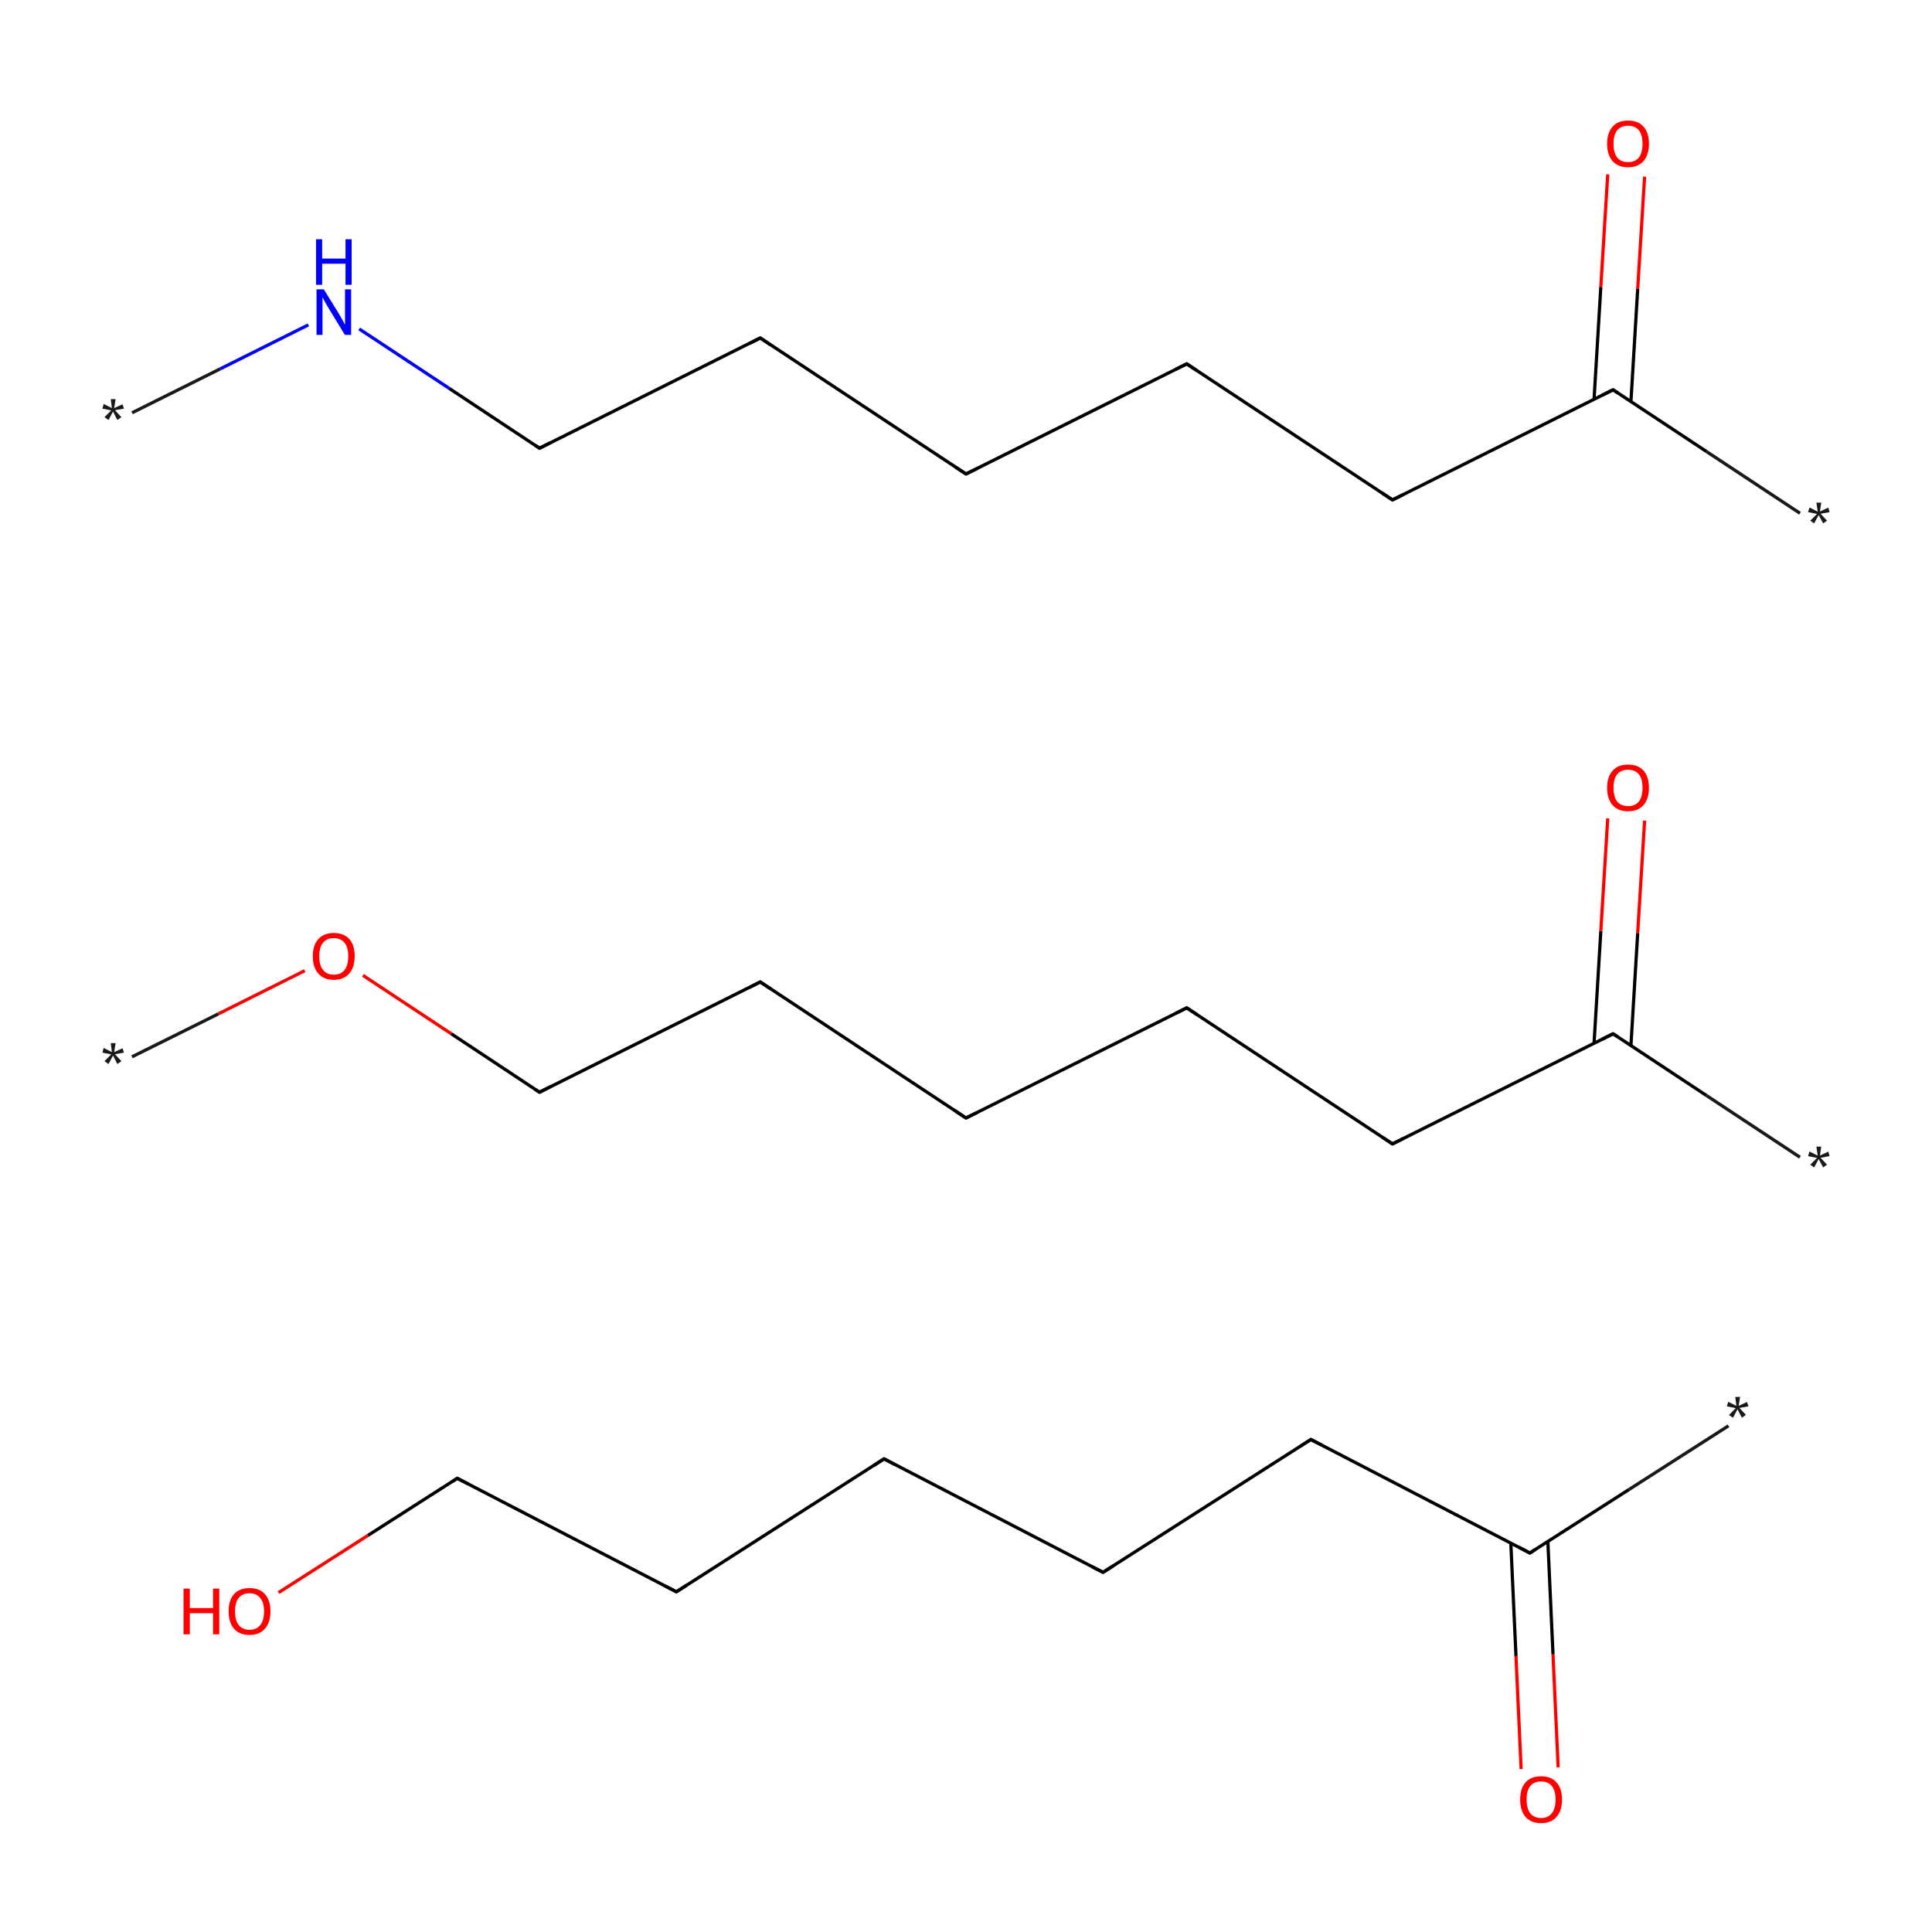
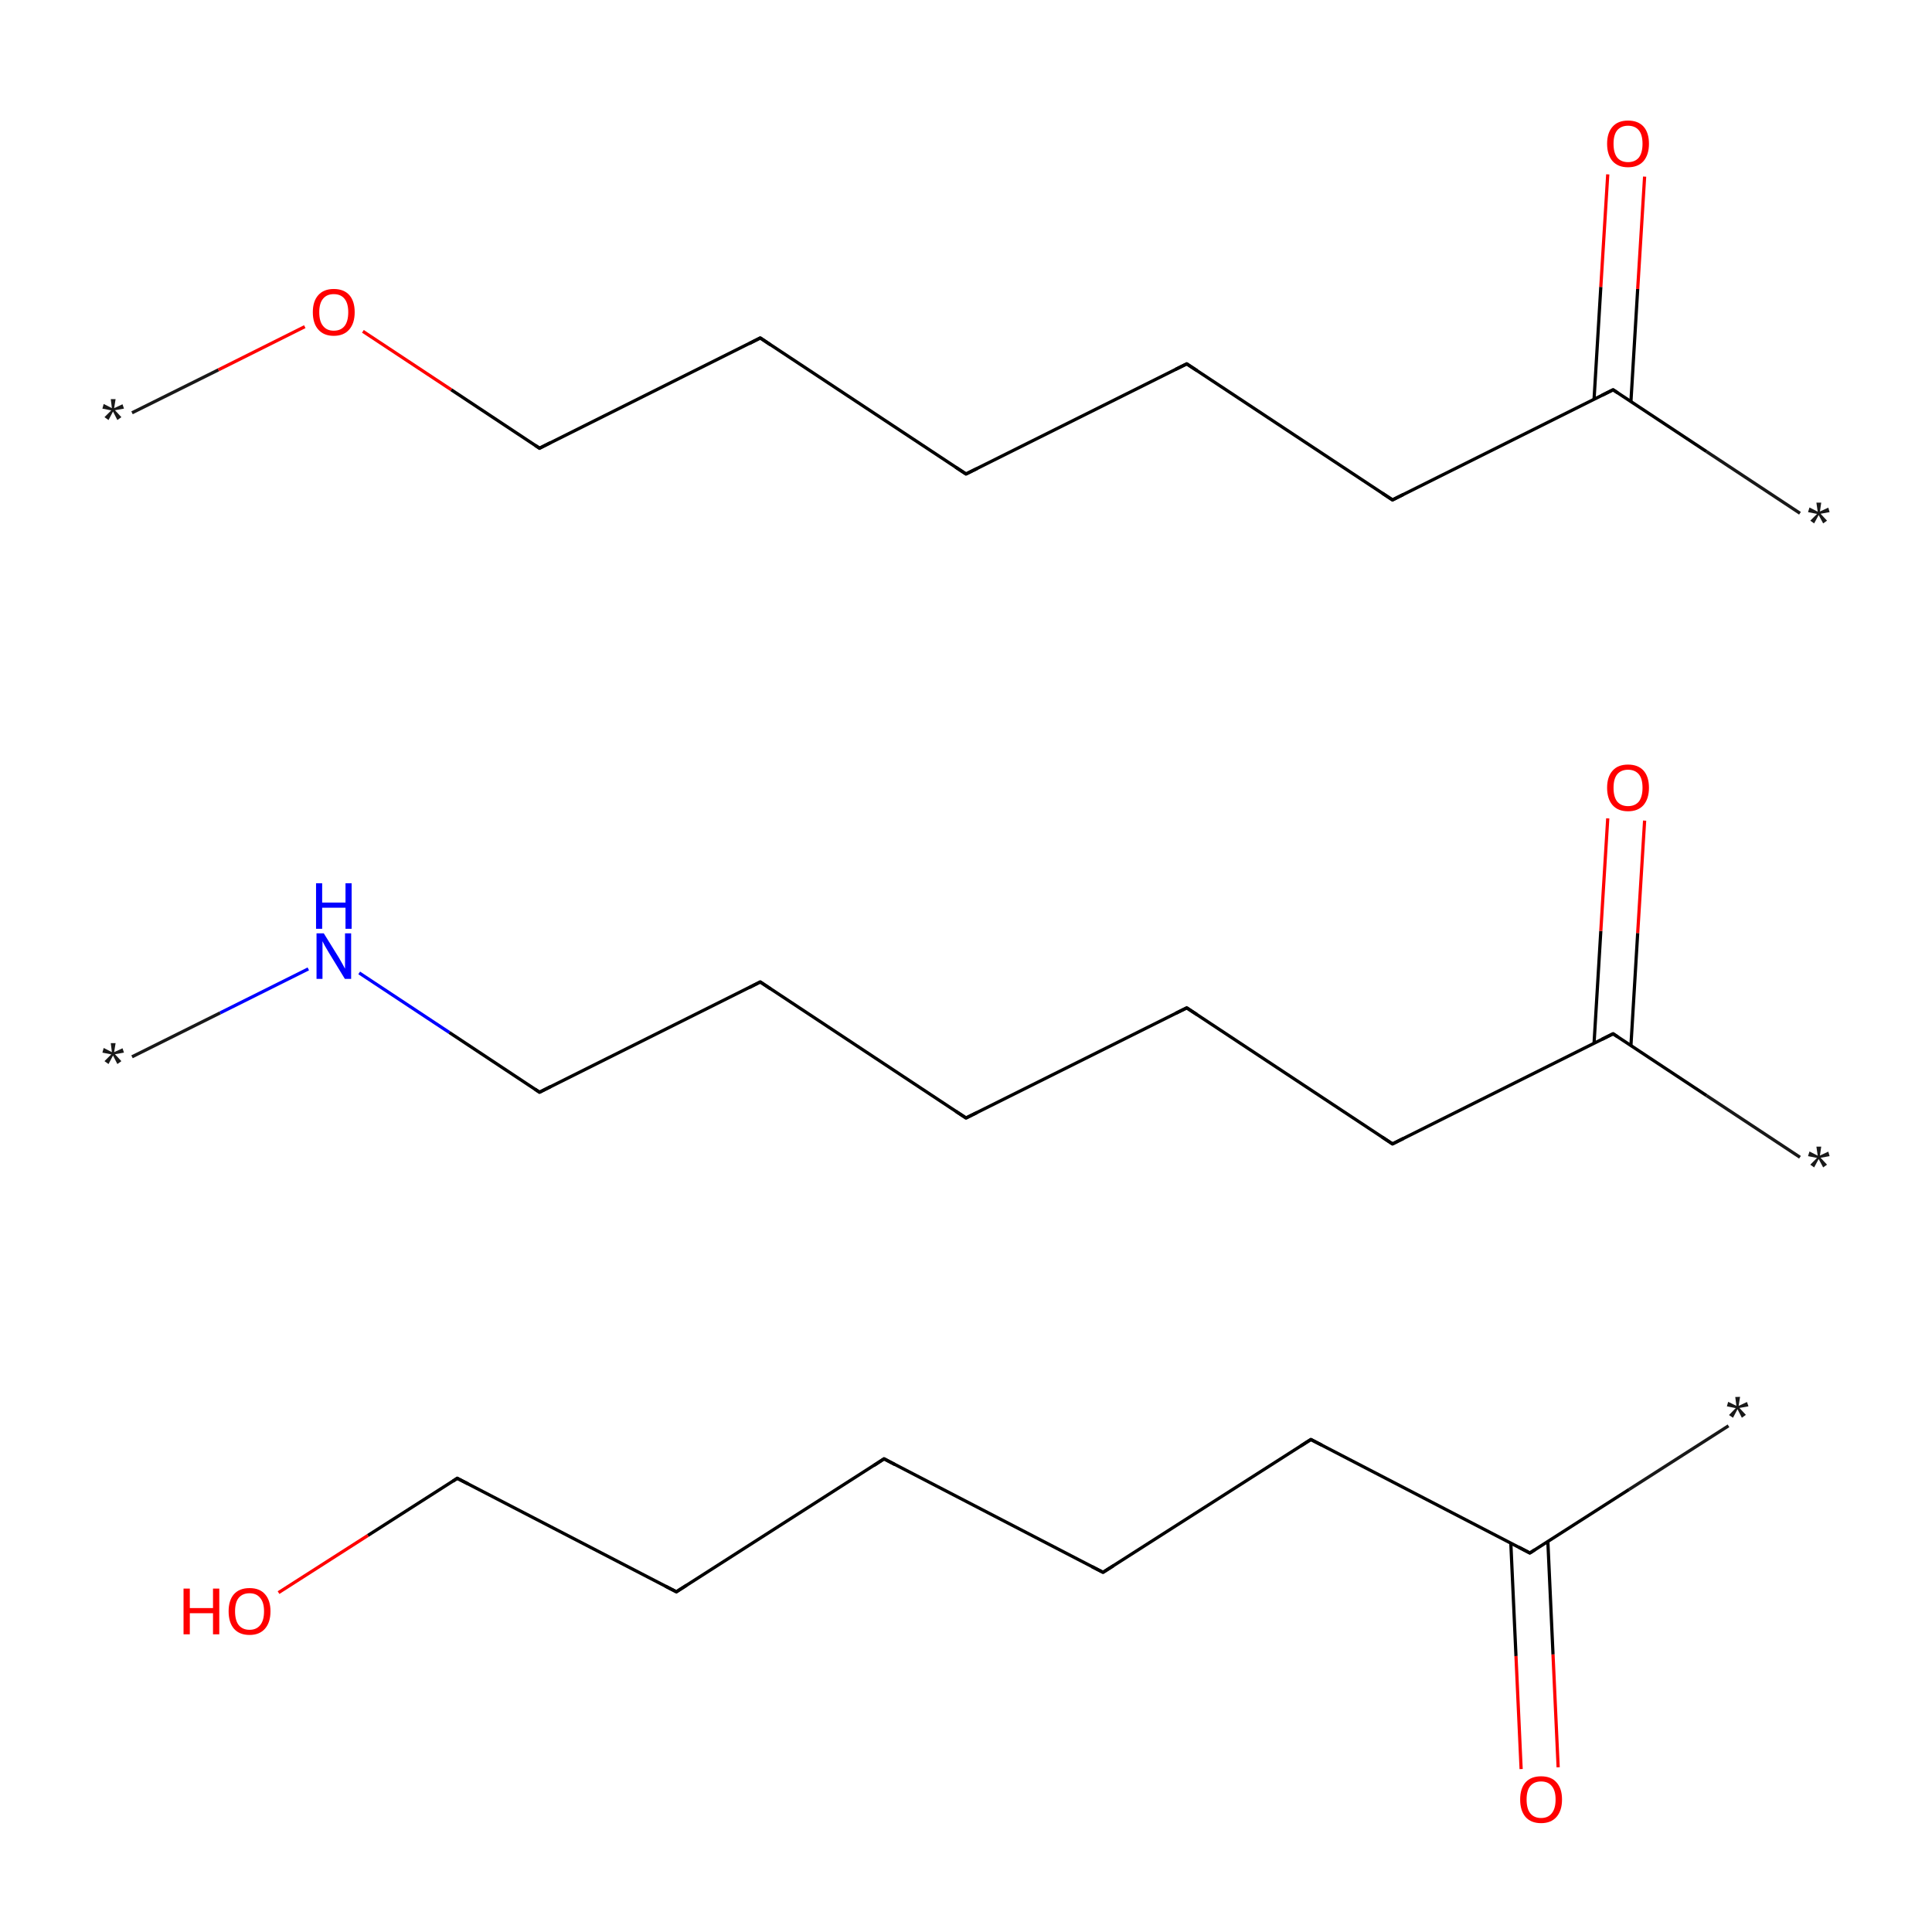
<svg xmlns="http://www.w3.org/2000/svg" version="1.1" baseProfile="full" xml:space="preserve" width="1200px" height="1200px" viewBox="0 0 1200 1200">
  <rect style="opacity:1.0;fill:#FFFFFF;stroke:none" width="1200.0" height="1200.0" x="0.0" y="0.0"> </rect>
-   <path class="bond-0 atom-0 atom-1" d="M 82.0,256.4 L 136.8,229.1" style="fill:none;fill-rule:evenodd;stroke:#191919;stroke-width:2.0px;stroke-linecap:butt;stroke-linejoin:miter;stroke-opacity:1" />
-   <path class="bond-0 atom-0 atom-1" d="M 136.8,229.1 L 191.5,201.8" style="fill:none;fill-rule:evenodd;stroke:#0000FF;stroke-width:2.0px;stroke-linecap:butt;stroke-linejoin:miter;stroke-opacity:1" />
-   <path class="bond-1 atom-1 atom-2" d="M 223.1,204.3 L 279.1,241.3" style="fill:none;fill-rule:evenodd;stroke:#0000FF;stroke-width:2.0px;stroke-linecap:butt;stroke-linejoin:miter;stroke-opacity:1" />
-   <path class="bond-1 atom-1 atom-2" d="M 279.1,241.3 L 335.1,278.4" style="fill:none;fill-rule:evenodd;stroke:#000000;stroke-width:2.0px;stroke-linecap:butt;stroke-linejoin:miter;stroke-opacity:1" />
+   <path class="bond-0 atom-0 atom-1" d="M 82.0,256.4 L 135.7,229.7" style="fill:none;fill-rule:evenodd;stroke:#191919;stroke-width:2.0px;stroke-linecap:butt;stroke-linejoin:miter;stroke-opacity:1" />
+   <path class="bond-0 atom-0 atom-1" d="M 135.7,229.7 L 189.3,202.9" style="fill:none;fill-rule:evenodd;stroke:#FF0000;stroke-width:2.0px;stroke-linecap:butt;stroke-linejoin:miter;stroke-opacity:1" />
+   <path class="bond-1 atom-1 atom-2" d="M 225.4,205.8 L 280.3,242.1" style="fill:none;fill-rule:evenodd;stroke:#FF0000;stroke-width:2.0px;stroke-linecap:butt;stroke-linejoin:miter;stroke-opacity:1" />
+   <path class="bond-1 atom-1 atom-2" d="M 280.3,242.1 L 335.1,278.4" style="fill:none;fill-rule:evenodd;stroke:#000000;stroke-width:2.0px;stroke-linecap:butt;stroke-linejoin:miter;stroke-opacity:1" />
  <path class="bond-2 atom-2 atom-3" d="M 335.1,278.4 L 472.2,209.9" style="fill:none;fill-rule:evenodd;stroke:#000000;stroke-width:2.0px;stroke-linecap:butt;stroke-linejoin:miter;stroke-opacity:1" />
  <path class="bond-3 atom-3 atom-4" d="M 472.2,209.9 L 600.0,294.4" style="fill:none;fill-rule:evenodd;stroke:#000000;stroke-width:2.0px;stroke-linecap:butt;stroke-linejoin:miter;stroke-opacity:1" />
  <path class="bond-4 atom-4 atom-5" d="M 600.0,294.4 L 737.1,226.0" style="fill:none;fill-rule:evenodd;stroke:#000000;stroke-width:2.0px;stroke-linecap:butt;stroke-linejoin:miter;stroke-opacity:1" />
  <path class="bond-5 atom-5 atom-6" d="M 737.1,226.0 L 864.9,310.5" style="fill:none;fill-rule:evenodd;stroke:#000000;stroke-width:2.0px;stroke-linecap:butt;stroke-linejoin:miter;stroke-opacity:1" />
  <path class="bond-6 atom-6 atom-7" d="M 864.9,310.5 L 1001.9,242.1" style="fill:none;fill-rule:evenodd;stroke:#000000;stroke-width:2.0px;stroke-linecap:butt;stroke-linejoin:miter;stroke-opacity:1" />
  <path class="bond-7 atom-7 atom-8" d="M 1001.9,242.1 L 1060.0,280.5" style="fill:none;fill-rule:evenodd;stroke:#000000;stroke-width:2.0px;stroke-linecap:butt;stroke-linejoin:miter;stroke-opacity:1" />
  <path class="bond-7 atom-7 atom-8" d="M 1060.0,280.5 L 1118.0,318.8" style="fill:none;fill-rule:evenodd;stroke:#191919;stroke-width:2.0px;stroke-linecap:butt;stroke-linejoin:miter;stroke-opacity:1" />
  <path class="bond-8 atom-7 atom-9" d="M 1013.0,249.4 L 1017.2,179.5" style="fill:none;fill-rule:evenodd;stroke:#000000;stroke-width:2.0px;stroke-linecap:butt;stroke-linejoin:miter;stroke-opacity:1" />
  <path class="bond-8 atom-7 atom-9" d="M 1017.2,179.5 L 1021.5,109.7" style="fill:none;fill-rule:evenodd;stroke:#FF0000;stroke-width:2.0px;stroke-linecap:butt;stroke-linejoin:miter;stroke-opacity:1" />
  <path class="bond-8 atom-7 atom-9" d="M 990.1,248.0 L 994.3,178.2" style="fill:none;fill-rule:evenodd;stroke:#000000;stroke-width:2.0px;stroke-linecap:butt;stroke-linejoin:miter;stroke-opacity:1" />
  <path class="bond-8 atom-7 atom-9" d="M 994.3,178.2 L 998.6,108.3" style="fill:none;fill-rule:evenodd;stroke:#FF0000;stroke-width:2.0px;stroke-linecap:butt;stroke-linejoin:miter;stroke-opacity:1" />
-   <path d="M 332.3,276.5 L 335.1,278.4 L 342.0,274.9" style="fill:none;stroke:#000000;stroke-width:2.0px;stroke-linecap:butt;stroke-linejoin:miter;stroke-opacity:1;" />
+   <path d="M 332.4,276.6 L 335.1,278.4 L 342.0,274.9" style="fill:none;stroke:#000000;stroke-width:2.0px;stroke-linecap:butt;stroke-linejoin:miter;stroke-opacity:1;" />
  <path d="M 465.4,213.4 L 472.2,209.9 L 478.6,214.2" style="fill:none;stroke:#000000;stroke-width:2.0px;stroke-linecap:butt;stroke-linejoin:miter;stroke-opacity:1;" />
  <path d="M 593.6,290.2 L 600.0,294.4 L 606.9,291.0" style="fill:none;stroke:#000000;stroke-width:2.0px;stroke-linecap:butt;stroke-linejoin:miter;stroke-opacity:1;" />
  <path d="M 730.2,229.4 L 737.1,226.0 L 743.5,230.2" style="fill:none;stroke:#000000;stroke-width:2.0px;stroke-linecap:butt;stroke-linejoin:miter;stroke-opacity:1;" />
  <path d="M 858.5,306.3 L 864.9,310.5 L 871.7,307.1" style="fill:none;stroke:#000000;stroke-width:2.0px;stroke-linecap:butt;stroke-linejoin:miter;stroke-opacity:1;" />
  <path d="M 995.1,245.5 L 1001.9,242.1 L 1004.8,244.0" style="fill:none;stroke:#000000;stroke-width:2.0px;stroke-linecap:butt;stroke-linejoin:miter;stroke-opacity:1;" />
  <path class="atom-0" d="M 64.9 259.1 L 69.1 254.9 L 63.6 253.8 L 64.4 250.9 L 69.5 253.5 L 68.8 247.9 L 71.8 247.9 L 70.9 253.5 L 76.1 251.1 L 77.0 253.8 L 71.4 254.8 L 75.4 259.1 L 72.9 260.9 L 70.2 255.6 L 67.4 260.9 L 64.9 259.1 " fill="#191919" />
-   <path class="atom-1" d="M 201.1 179.7 L 210.4 194.7 Q 211.3 196.2, 212.8 198.9 Q 214.2 201.5, 214.3 201.7 L 214.3 179.7 L 218.1 179.7 L 218.1 208.0 L 214.2 208.0 L 204.2 191.6 Q 203.1 189.7, 201.8 187.5 Q 200.6 185.3, 200.3 184.6 L 200.3 208.0 L 196.6 208.0 L 196.6 179.7 L 201.1 179.7 " fill="#0000FF" />
-   <path class="atom-1" d="M 196.3 148.6 L 200.1 148.6 L 200.1 160.6 L 214.6 160.6 L 214.6 148.6 L 218.4 148.6 L 218.4 176.9 L 214.6 176.9 L 214.6 163.8 L 200.1 163.8 L 200.1 176.9 L 196.3 176.9 L 196.3 148.6 " fill="#0000FF" />
+   <path class="atom-1" d="M 194.3 193.9 Q 194.3 187.1, 197.7 183.3 Q 201.1 179.5, 207.3 179.5 Q 213.6 179.5, 217.0 183.3 Q 220.3 187.1, 220.3 193.9 Q 220.3 200.8, 216.9 204.7 Q 213.5 208.6, 207.3 208.6 Q 201.1 208.6, 197.7 204.7 Q 194.3 200.9, 194.3 193.9 M 207.3 205.4 Q 211.7 205.4, 214.0 202.5 Q 216.3 199.6, 216.3 193.9 Q 216.3 188.4, 214.0 185.6 Q 211.7 182.7, 207.3 182.7 Q 203.0 182.7, 200.7 185.5 Q 198.3 188.3, 198.3 193.9 Q 198.3 199.7, 200.7 202.5 Q 203.0 205.4, 207.3 205.4 " fill="#FF0000" />
  <path class="atom-8" d="M 1124.4 323.4 L 1128.6 319.2 L 1123.0 318.1 L 1123.9 315.2 L 1129.0 317.8 L 1128.2 312.2 L 1131.2 312.2 L 1130.4 317.7 L 1135.6 315.3 L 1136.4 318.1 L 1130.8 319.1 L 1134.8 323.4 L 1132.4 325.1 L 1129.6 319.9 L 1126.8 325.1 L 1124.4 323.4 " fill="#191919" />
  <path class="atom-9" d="M 998.2 89.3 Q 998.2 82.5, 1001.6 78.7 Q 1004.9 74.9, 1011.2 74.9 Q 1017.5 74.9, 1020.9 78.7 Q 1024.2 82.5, 1024.2 89.3 Q 1024.2 96.1, 1020.8 100.1 Q 1017.4 103.9, 1011.2 103.9 Q 1005.0 103.9, 1001.6 100.1 Q 998.2 96.2, 998.2 89.3 M 1011.2 100.7 Q 1015.5 100.7, 1017.9 97.9 Q 1020.2 94.9, 1020.2 89.3 Q 1020.2 83.7, 1017.9 80.9 Q 1015.5 78.1, 1011.2 78.1 Q 1006.9 78.1, 1004.5 80.9 Q 1002.2 83.7, 1002.2 89.3 Q 1002.2 95.0, 1004.5 97.9 Q 1006.9 100.7, 1011.2 100.7 " fill="#FF0000" />
-   <path class="bond-0 atom-0 atom-1" d="M 82.0,656.4 L 135.7,629.7" style="fill:none;fill-rule:evenodd;stroke:#191919;stroke-width:2.0px;stroke-linecap:butt;stroke-linejoin:miter;stroke-opacity:1" />
-   <path class="bond-0 atom-0 atom-1" d="M 135.7,629.7 L 189.3,602.9" style="fill:none;fill-rule:evenodd;stroke:#FF0000;stroke-width:2.0px;stroke-linecap:butt;stroke-linejoin:miter;stroke-opacity:1" />
-   <path class="bond-1 atom-1 atom-2" d="M 225.4,605.8 L 280.3,642.1" style="fill:none;fill-rule:evenodd;stroke:#FF0000;stroke-width:2.0px;stroke-linecap:butt;stroke-linejoin:miter;stroke-opacity:1" />
-   <path class="bond-1 atom-1 atom-2" d="M 280.3,642.1 L 335.1,678.4" style="fill:none;fill-rule:evenodd;stroke:#000000;stroke-width:2.0px;stroke-linecap:butt;stroke-linejoin:miter;stroke-opacity:1" />
+   <path class="bond-0 atom-0 atom-1" d="M 82.0,656.4 L 136.8,629.1" style="fill:none;fill-rule:evenodd;stroke:#191919;stroke-width:2.0px;stroke-linecap:butt;stroke-linejoin:miter;stroke-opacity:1" />
+   <path class="bond-0 atom-0 atom-1" d="M 136.8,629.1 L 191.5,601.8" style="fill:none;fill-rule:evenodd;stroke:#0000FF;stroke-width:2.0px;stroke-linecap:butt;stroke-linejoin:miter;stroke-opacity:1" />
+   <path class="bond-1 atom-1 atom-2" d="M 223.1,604.3 L 279.1,641.3" style="fill:none;fill-rule:evenodd;stroke:#0000FF;stroke-width:2.0px;stroke-linecap:butt;stroke-linejoin:miter;stroke-opacity:1" />
+   <path class="bond-1 atom-1 atom-2" d="M 279.1,641.3 L 335.1,678.4" style="fill:none;fill-rule:evenodd;stroke:#000000;stroke-width:2.0px;stroke-linecap:butt;stroke-linejoin:miter;stroke-opacity:1" />
  <path class="bond-2 atom-2 atom-3" d="M 335.1,678.4 L 472.2,609.9" style="fill:none;fill-rule:evenodd;stroke:#000000;stroke-width:2.0px;stroke-linecap:butt;stroke-linejoin:miter;stroke-opacity:1" />
  <path class="bond-3 atom-3 atom-4" d="M 472.2,609.9 L 600.0,694.4" style="fill:none;fill-rule:evenodd;stroke:#000000;stroke-width:2.0px;stroke-linecap:butt;stroke-linejoin:miter;stroke-opacity:1" />
  <path class="bond-4 atom-4 atom-5" d="M 600.0,694.4 L 737.1,626.0" style="fill:none;fill-rule:evenodd;stroke:#000000;stroke-width:2.0px;stroke-linecap:butt;stroke-linejoin:miter;stroke-opacity:1" />
  <path class="bond-5 atom-5 atom-6" d="M 737.1,626.0 L 864.9,710.5" style="fill:none;fill-rule:evenodd;stroke:#000000;stroke-width:2.0px;stroke-linecap:butt;stroke-linejoin:miter;stroke-opacity:1" />
  <path class="bond-6 atom-6 atom-7" d="M 864.9,710.5 L 1001.9,642.1" style="fill:none;fill-rule:evenodd;stroke:#000000;stroke-width:2.0px;stroke-linecap:butt;stroke-linejoin:miter;stroke-opacity:1" />
  <path class="bond-7 atom-7 atom-8" d="M 1001.9,642.1 L 1060.0,680.5" style="fill:none;fill-rule:evenodd;stroke:#000000;stroke-width:2.0px;stroke-linecap:butt;stroke-linejoin:miter;stroke-opacity:1" />
  <path class="bond-7 atom-7 atom-8" d="M 1060.0,680.5 L 1118.0,718.8" style="fill:none;fill-rule:evenodd;stroke:#191919;stroke-width:2.0px;stroke-linecap:butt;stroke-linejoin:miter;stroke-opacity:1" />
  <path class="bond-8 atom-7 atom-9" d="M 1013.0,649.4 L 1017.2,579.5" style="fill:none;fill-rule:evenodd;stroke:#000000;stroke-width:2.0px;stroke-linecap:butt;stroke-linejoin:miter;stroke-opacity:1" />
  <path class="bond-8 atom-7 atom-9" d="M 1017.2,579.5 L 1021.5,509.7" style="fill:none;fill-rule:evenodd;stroke:#FF0000;stroke-width:2.0px;stroke-linecap:butt;stroke-linejoin:miter;stroke-opacity:1" />
  <path class="bond-8 atom-7 atom-9" d="M 990.1,648.0 L 994.3,578.2" style="fill:none;fill-rule:evenodd;stroke:#000000;stroke-width:2.0px;stroke-linecap:butt;stroke-linejoin:miter;stroke-opacity:1" />
  <path class="bond-8 atom-7 atom-9" d="M 994.3,578.2 L 998.6,508.3" style="fill:none;fill-rule:evenodd;stroke:#FF0000;stroke-width:2.0px;stroke-linecap:butt;stroke-linejoin:miter;stroke-opacity:1" />
-   <path d="M 332.4,676.6 L 335.1,678.4 L 342.0,674.9" style="fill:none;stroke:#000000;stroke-width:2.0px;stroke-linecap:butt;stroke-linejoin:miter;stroke-opacity:1;" />
+   <path d="M 332.3,676.5 L 335.1,678.4 L 342.0,674.9" style="fill:none;stroke:#000000;stroke-width:2.0px;stroke-linecap:butt;stroke-linejoin:miter;stroke-opacity:1;" />
  <path d="M 465.4,613.4 L 472.2,609.9 L 478.6,614.2" style="fill:none;stroke:#000000;stroke-width:2.0px;stroke-linecap:butt;stroke-linejoin:miter;stroke-opacity:1;" />
  <path d="M 593.6,690.2 L 600.0,694.4 L 606.9,691.0" style="fill:none;stroke:#000000;stroke-width:2.0px;stroke-linecap:butt;stroke-linejoin:miter;stroke-opacity:1;" />
  <path d="M 730.2,629.4 L 737.1,626.0 L 743.5,630.2" style="fill:none;stroke:#000000;stroke-width:2.0px;stroke-linecap:butt;stroke-linejoin:miter;stroke-opacity:1;" />
  <path d="M 858.5,706.3 L 864.9,710.5 L 871.7,707.1" style="fill:none;stroke:#000000;stroke-width:2.0px;stroke-linecap:butt;stroke-linejoin:miter;stroke-opacity:1;" />
  <path d="M 995.1,645.5 L 1001.9,642.1 L 1004.8,644.0" style="fill:none;stroke:#000000;stroke-width:2.0px;stroke-linecap:butt;stroke-linejoin:miter;stroke-opacity:1;" />
  <path class="atom-0" d="M 64.9 659.1 L 69.1 654.9 L 63.6 653.8 L 64.4 650.9 L 69.5 653.5 L 68.8 647.9 L 71.8 647.9 L 70.9 653.5 L 76.1 651.1 L 77.0 653.8 L 71.4 654.8 L 75.4 659.1 L 72.9 660.9 L 70.2 655.6 L 67.4 660.9 L 64.9 659.1 " fill="#191919" />
-   <path class="atom-1" d="M 194.3 593.9 Q 194.3 587.1, 197.7 583.3 Q 201.1 579.5, 207.3 579.5 Q 213.6 579.5, 217.0 583.3 Q 220.3 587.1, 220.3 593.9 Q 220.3 600.8, 216.9 604.7 Q 213.5 608.6, 207.3 608.6 Q 201.1 608.6, 197.7 604.7 Q 194.3 600.9, 194.3 593.9 M 207.3 605.4 Q 211.7 605.4, 214.0 602.5 Q 216.3 599.6, 216.3 593.9 Q 216.3 588.4, 214.0 585.6 Q 211.7 582.7, 207.3 582.7 Q 203.0 582.7, 200.7 585.5 Q 198.3 588.3, 198.3 593.9 Q 198.3 599.7, 200.7 602.5 Q 203.0 605.4, 207.3 605.4 " fill="#FF0000" />
+   <path class="atom-1" d="M 201.1 579.7 L 210.4 594.7 Q 211.3 596.2, 212.8 598.9 Q 214.2 601.5, 214.3 601.7 L 214.3 579.7 L 218.1 579.7 L 218.1 608.0 L 214.2 608.0 L 204.2 591.6 Q 203.1 589.7, 201.8 587.5 Q 200.6 585.3, 200.3 584.6 L 200.3 608.0 L 196.6 608.0 L 196.6 579.7 L 201.1 579.7 " fill="#0000FF" />
+   <path class="atom-1" d="M 196.3 548.6 L 200.1 548.6 L 200.1 560.6 L 214.6 560.6 L 214.6 548.6 L 218.4 548.6 L 218.4 576.9 L 214.6 576.9 L 214.6 563.8 L 200.1 563.8 L 200.1 576.9 L 196.3 576.9 L 196.3 548.6 " fill="#0000FF" />
  <path class="atom-8" d="M 1124.4 723.4 L 1128.6 719.2 L 1123.0 718.1 L 1123.9 715.2 L 1129.0 717.8 L 1128.2 712.2 L 1131.2 712.2 L 1130.4 717.7 L 1135.6 715.3 L 1136.4 718.1 L 1130.8 719.1 L 1134.8 723.4 L 1132.4 725.1 L 1129.6 719.9 L 1126.8 725.1 L 1124.4 723.4 " fill="#191919" />
  <path class="atom-9" d="M 998.2 489.3 Q 998.2 482.5, 1001.6 478.7 Q 1004.9 474.9, 1011.2 474.9 Q 1017.5 474.9, 1020.9 478.7 Q 1024.2 482.5, 1024.2 489.3 Q 1024.2 496.1, 1020.8 500.1 Q 1017.4 503.9, 1011.2 503.9 Q 1005.0 503.9, 1001.6 500.1 Q 998.2 496.2, 998.2 489.3 M 1011.2 500.7 Q 1015.5 500.7, 1017.9 497.9 Q 1020.2 494.9, 1020.2 489.3 Q 1020.2 483.7, 1017.9 480.9 Q 1015.5 478.1, 1011.2 478.1 Q 1006.9 478.1, 1004.5 480.9 Q 1002.2 483.7, 1002.2 489.3 Q 1002.2 495.0, 1004.5 497.9 Q 1006.9 500.7, 1011.2 500.7 " fill="#FF0000" />
  <path class="bond-0 atom-0 atom-1" d="M 1073.6,885.6 L 1011.9,925.1" style="fill:none;fill-rule:evenodd;stroke:#191919;stroke-width:2.0px;stroke-linecap:butt;stroke-linejoin:miter;stroke-opacity:1" />
  <path class="bond-0 atom-0 atom-1" d="M 1011.9,925.1 L 950.2,964.6" style="fill:none;fill-rule:evenodd;stroke:#000000;stroke-width:2.0px;stroke-linecap:butt;stroke-linejoin:miter;stroke-opacity:1" />
  <path class="bond-1 atom-1 atom-2" d="M 938.4,958.5 L 941.6,1028.6" style="fill:none;fill-rule:evenodd;stroke:#000000;stroke-width:2.0px;stroke-linecap:butt;stroke-linejoin:miter;stroke-opacity:1" />
  <path class="bond-1 atom-1 atom-2" d="M 941.6,1028.6 L 944.8,1098.8" style="fill:none;fill-rule:evenodd;stroke:#FF0000;stroke-width:2.0px;stroke-linecap:butt;stroke-linejoin:miter;stroke-opacity:1" />
  <path class="bond-1 atom-1 atom-2" d="M 961.4,957.4 L 964.6,1027.6" style="fill:none;fill-rule:evenodd;stroke:#000000;stroke-width:2.0px;stroke-linecap:butt;stroke-linejoin:miter;stroke-opacity:1" />
  <path class="bond-1 atom-1 atom-2" d="M 964.6,1027.6 L 967.8,1097.7" style="fill:none;fill-rule:evenodd;stroke:#FF0000;stroke-width:2.0px;stroke-linecap:butt;stroke-linejoin:miter;stroke-opacity:1" />
  <path class="bond-2 atom-1 atom-3" d="M 950.2,964.6 L 814.2,894.1" style="fill:none;fill-rule:evenodd;stroke:#000000;stroke-width:2.0px;stroke-linecap:butt;stroke-linejoin:miter;stroke-opacity:1" />
  <path class="bond-3 atom-3 atom-4" d="M 814.2,894.1 L 685.1,976.6" style="fill:none;fill-rule:evenodd;stroke:#000000;stroke-width:2.0px;stroke-linecap:butt;stroke-linejoin:miter;stroke-opacity:1" />
  <path class="bond-4 atom-4 atom-5" d="M 685.1,976.6 L 549.1,906.1" style="fill:none;fill-rule:evenodd;stroke:#000000;stroke-width:2.0px;stroke-linecap:butt;stroke-linejoin:miter;stroke-opacity:1" />
  <path class="bond-5 atom-5 atom-6" d="M 549.1,906.1 L 420.1,988.7" style="fill:none;fill-rule:evenodd;stroke:#000000;stroke-width:2.0px;stroke-linecap:butt;stroke-linejoin:miter;stroke-opacity:1" />
  <path class="bond-6 atom-6 atom-7" d="M 420.1,988.7 L 284.0,918.2" style="fill:none;fill-rule:evenodd;stroke:#000000;stroke-width:2.0px;stroke-linecap:butt;stroke-linejoin:miter;stroke-opacity:1" />
  <path class="bond-7 atom-7 atom-8" d="M 284.0,918.2 L 228.5,953.7" style="fill:none;fill-rule:evenodd;stroke:#000000;stroke-width:2.0px;stroke-linecap:butt;stroke-linejoin:miter;stroke-opacity:1" />
  <path class="bond-7 atom-7 atom-8" d="M 228.5,953.7 L 173.0,989.2" style="fill:none;fill-rule:evenodd;stroke:#FF0000;stroke-width:2.0px;stroke-linecap:butt;stroke-linejoin:miter;stroke-opacity:1" />
  <path d="M 953.3,962.6 L 950.2,964.6 L 943.4,961.0" style="fill:none;stroke:#000000;stroke-width:2.0px;stroke-linecap:butt;stroke-linejoin:miter;stroke-opacity:1;" />
  <path d="M 821.0,897.6 L 814.2,894.1 L 807.8,898.2" style="fill:none;stroke:#000000;stroke-width:2.0px;stroke-linecap:butt;stroke-linejoin:miter;stroke-opacity:1;" />
  <path d="M 691.6,972.5 L 685.1,976.6 L 678.3,973.1" style="fill:none;stroke:#000000;stroke-width:2.0px;stroke-linecap:butt;stroke-linejoin:miter;stroke-opacity:1;" />
  <path d="M 555.9,909.7 L 549.1,906.1 L 542.7,910.3" style="fill:none;stroke:#000000;stroke-width:2.0px;stroke-linecap:butt;stroke-linejoin:miter;stroke-opacity:1;" />
  <path d="M 426.5,984.6 L 420.1,988.7 L 413.3,985.2" style="fill:none;stroke:#000000;stroke-width:2.0px;stroke-linecap:butt;stroke-linejoin:miter;stroke-opacity:1;" />
  <path d="M 290.8,921.7 L 284.0,918.2 L 281.3,920.0" style="fill:none;stroke:#000000;stroke-width:2.0px;stroke-linecap:butt;stroke-linejoin:miter;stroke-opacity:1;" />
  <path class="atom-0" d="M 1073.9 878.9 L 1078.1 874.6 L 1072.6 873.5 L 1073.4 870.7 L 1078.5 873.2 L 1077.8 867.7 L 1080.8 867.6 L 1079.9 873.2 L 1085.1 870.8 L 1086.0 873.5 L 1080.4 874.5 L 1084.4 878.8 L 1081.9 880.6 L 1079.2 875.3 L 1076.4 880.6 L 1073.9 878.9 " fill="#191919" />
  <path class="atom-2" d="M 944.2 1117.7 Q 944.2 1110.9, 947.5 1107.1 Q 950.9 1103.3, 957.2 1103.3 Q 963.5 1103.3, 966.8 1107.1 Q 970.2 1110.9, 970.2 1117.7 Q 970.2 1124.6, 966.8 1128.5 Q 963.4 1132.4, 957.2 1132.4 Q 950.9 1132.4, 947.5 1128.5 Q 944.2 1124.6, 944.2 1117.7 M 957.2 1129.2 Q 961.5 1129.2, 963.8 1126.3 Q 966.2 1123.4, 966.2 1117.7 Q 966.2 1112.1, 963.8 1109.3 Q 961.5 1106.5, 957.2 1106.5 Q 952.9 1106.5, 950.5 1109.3 Q 948.2 1112.1, 948.2 1117.7 Q 948.2 1123.4, 950.5 1126.3 Q 952.9 1129.2, 957.2 1129.2 " fill="#FF0000" />
  <path class="atom-8" d="M 114.0 986.7 L 117.9 986.7 L 117.9 998.8 L 132.3 998.8 L 132.3 986.7 L 136.2 986.7 L 136.2 1015.1 L 132.3 1015.1 L 132.3 1002.0 L 117.9 1002.0 L 117.9 1015.1 L 114.0 1015.1 L 114.0 986.7 " fill="#FF0000" />
  <path class="atom-8" d="M 142.0 1000.8 Q 142.0 994.0, 145.3 990.2 Q 148.7 986.4, 155.0 986.4 Q 161.3 986.4, 164.6 990.2 Q 168.0 994.0, 168.0 1000.8 Q 168.0 1007.7, 164.6 1011.6 Q 161.2 1015.5, 155.0 1015.5 Q 148.7 1015.5, 145.3 1011.6 Q 142.0 1007.7, 142.0 1000.8 M 155.0 1012.3 Q 159.3 1012.3, 161.6 1009.4 Q 164.0 1006.5, 164.0 1000.8 Q 164.0 995.3, 161.6 992.5 Q 159.3 989.6, 155.0 989.6 Q 150.7 989.6, 148.3 992.4 Q 146.0 995.2, 146.0 1000.8 Q 146.0 1006.5, 148.3 1009.4 Q 150.7 1012.3, 155.0 1012.3 " fill="#FF0000" />
</svg>
